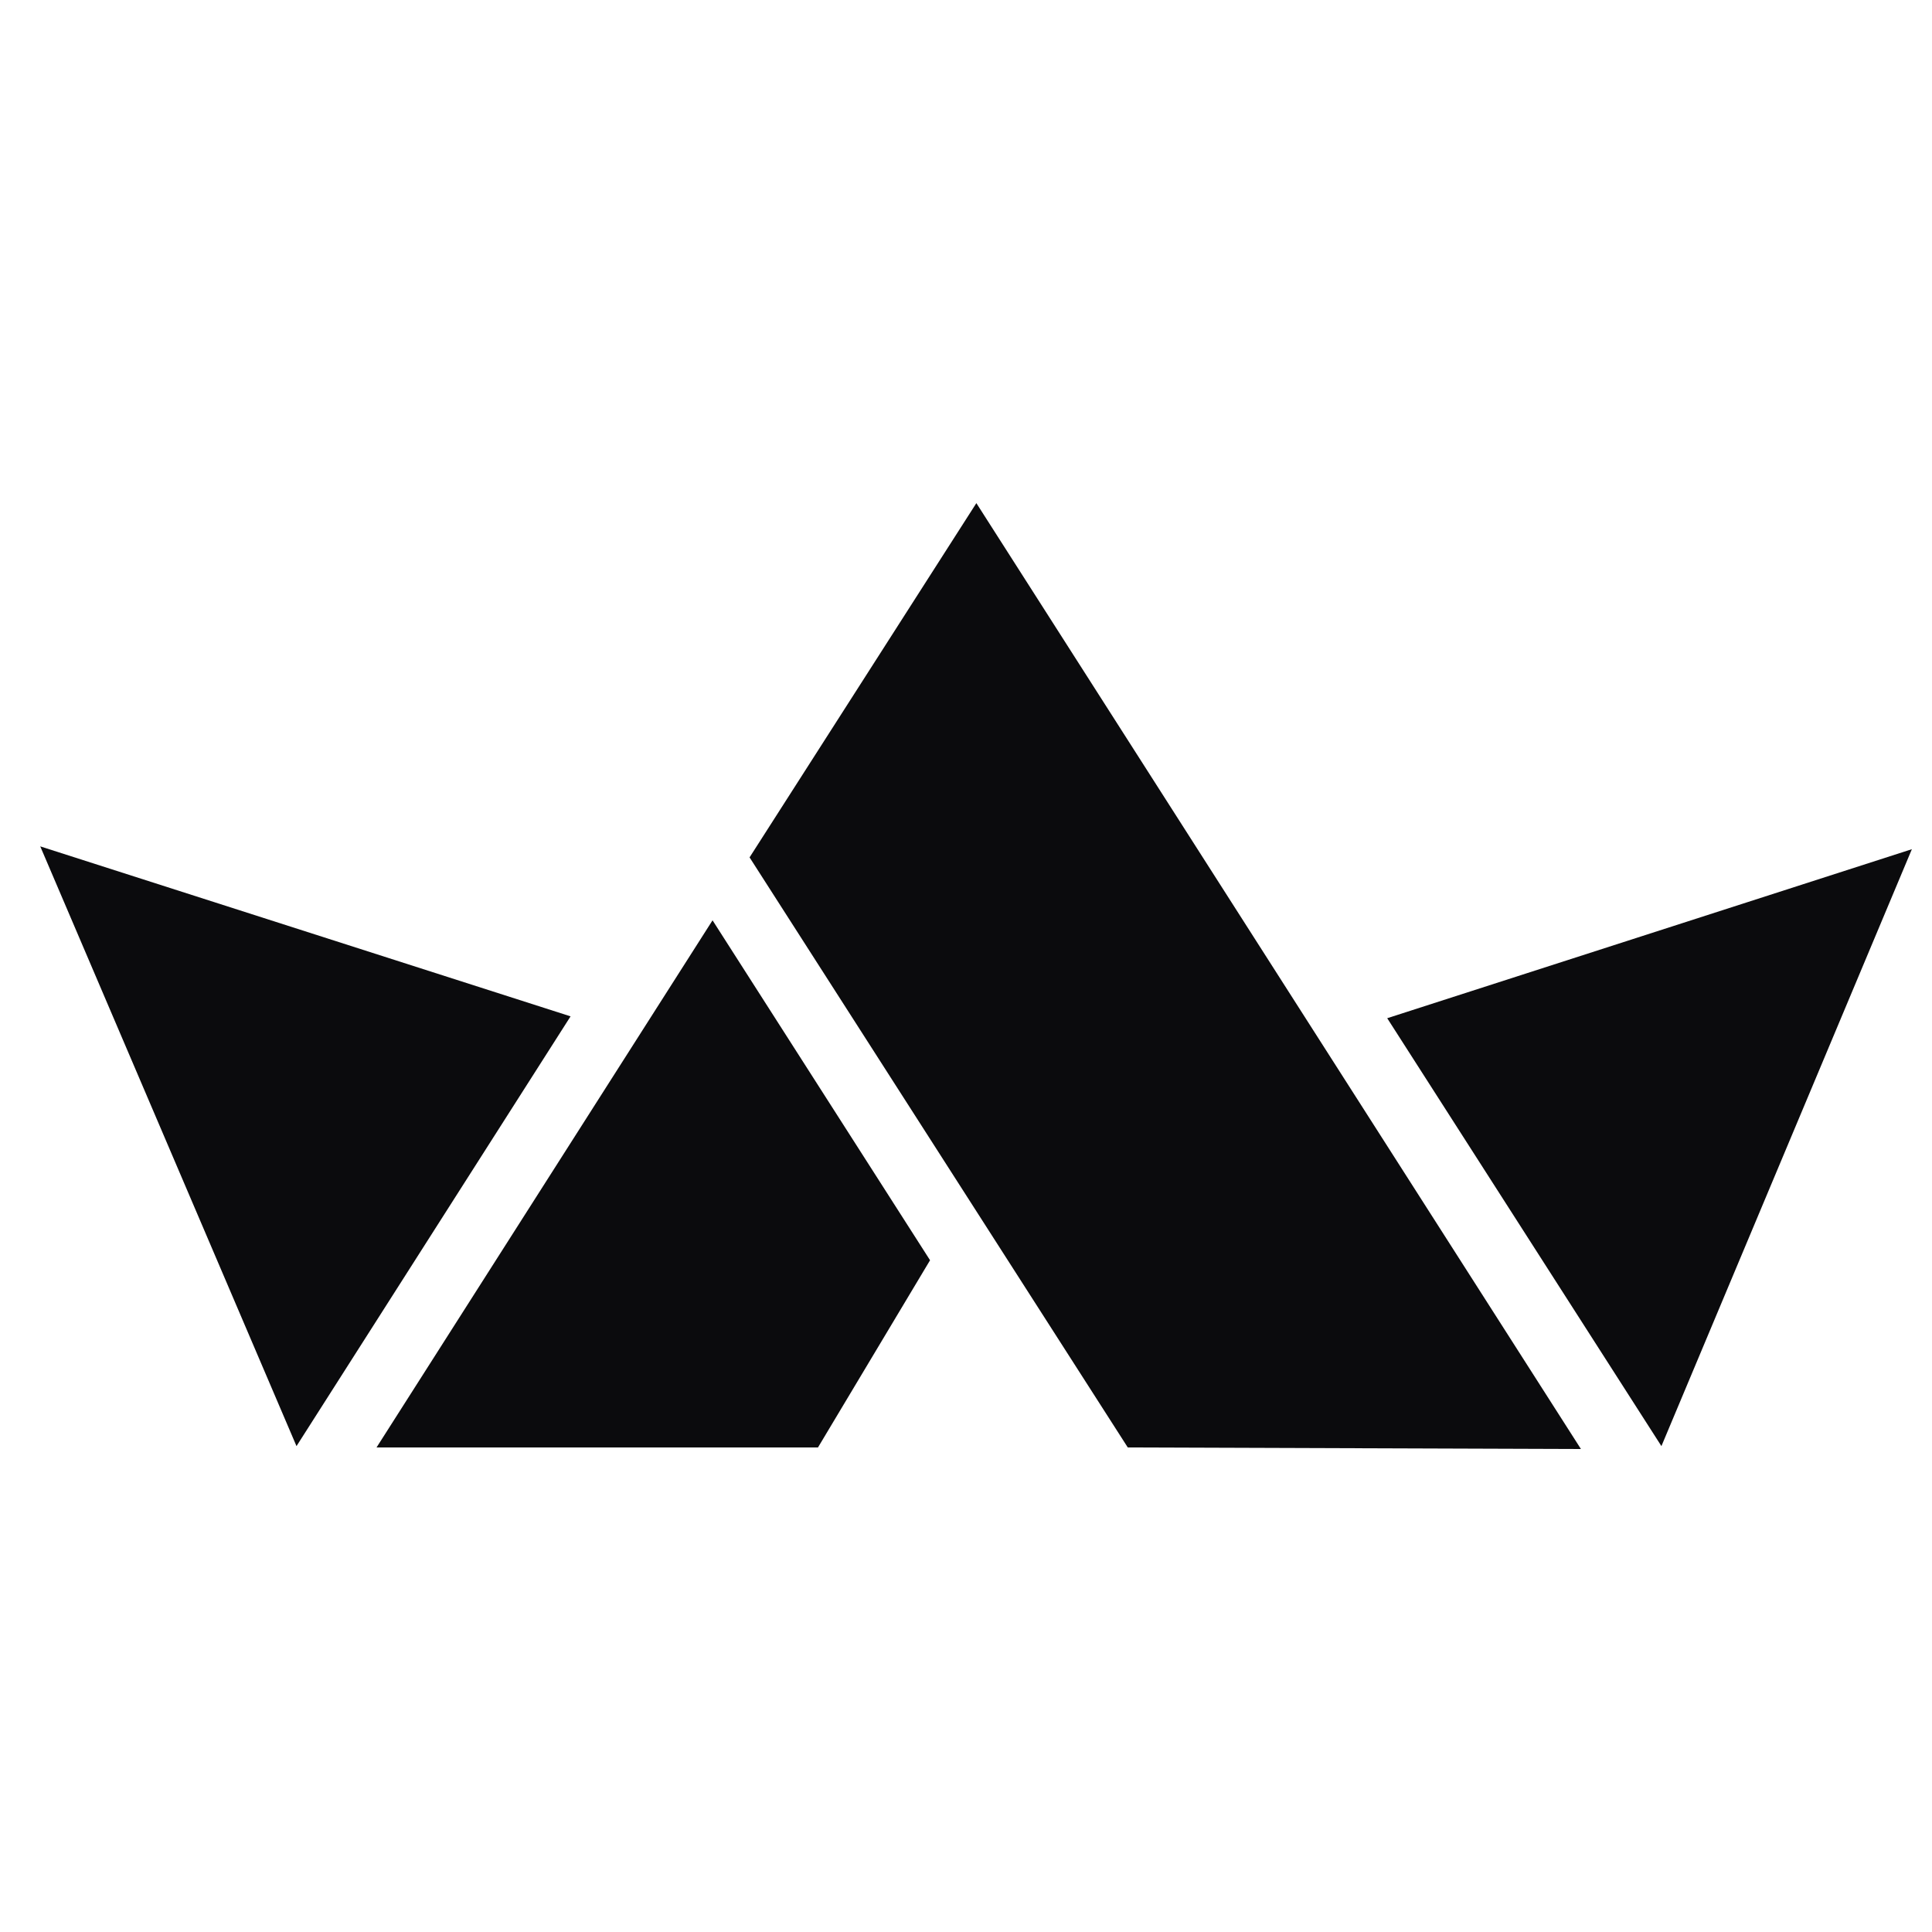
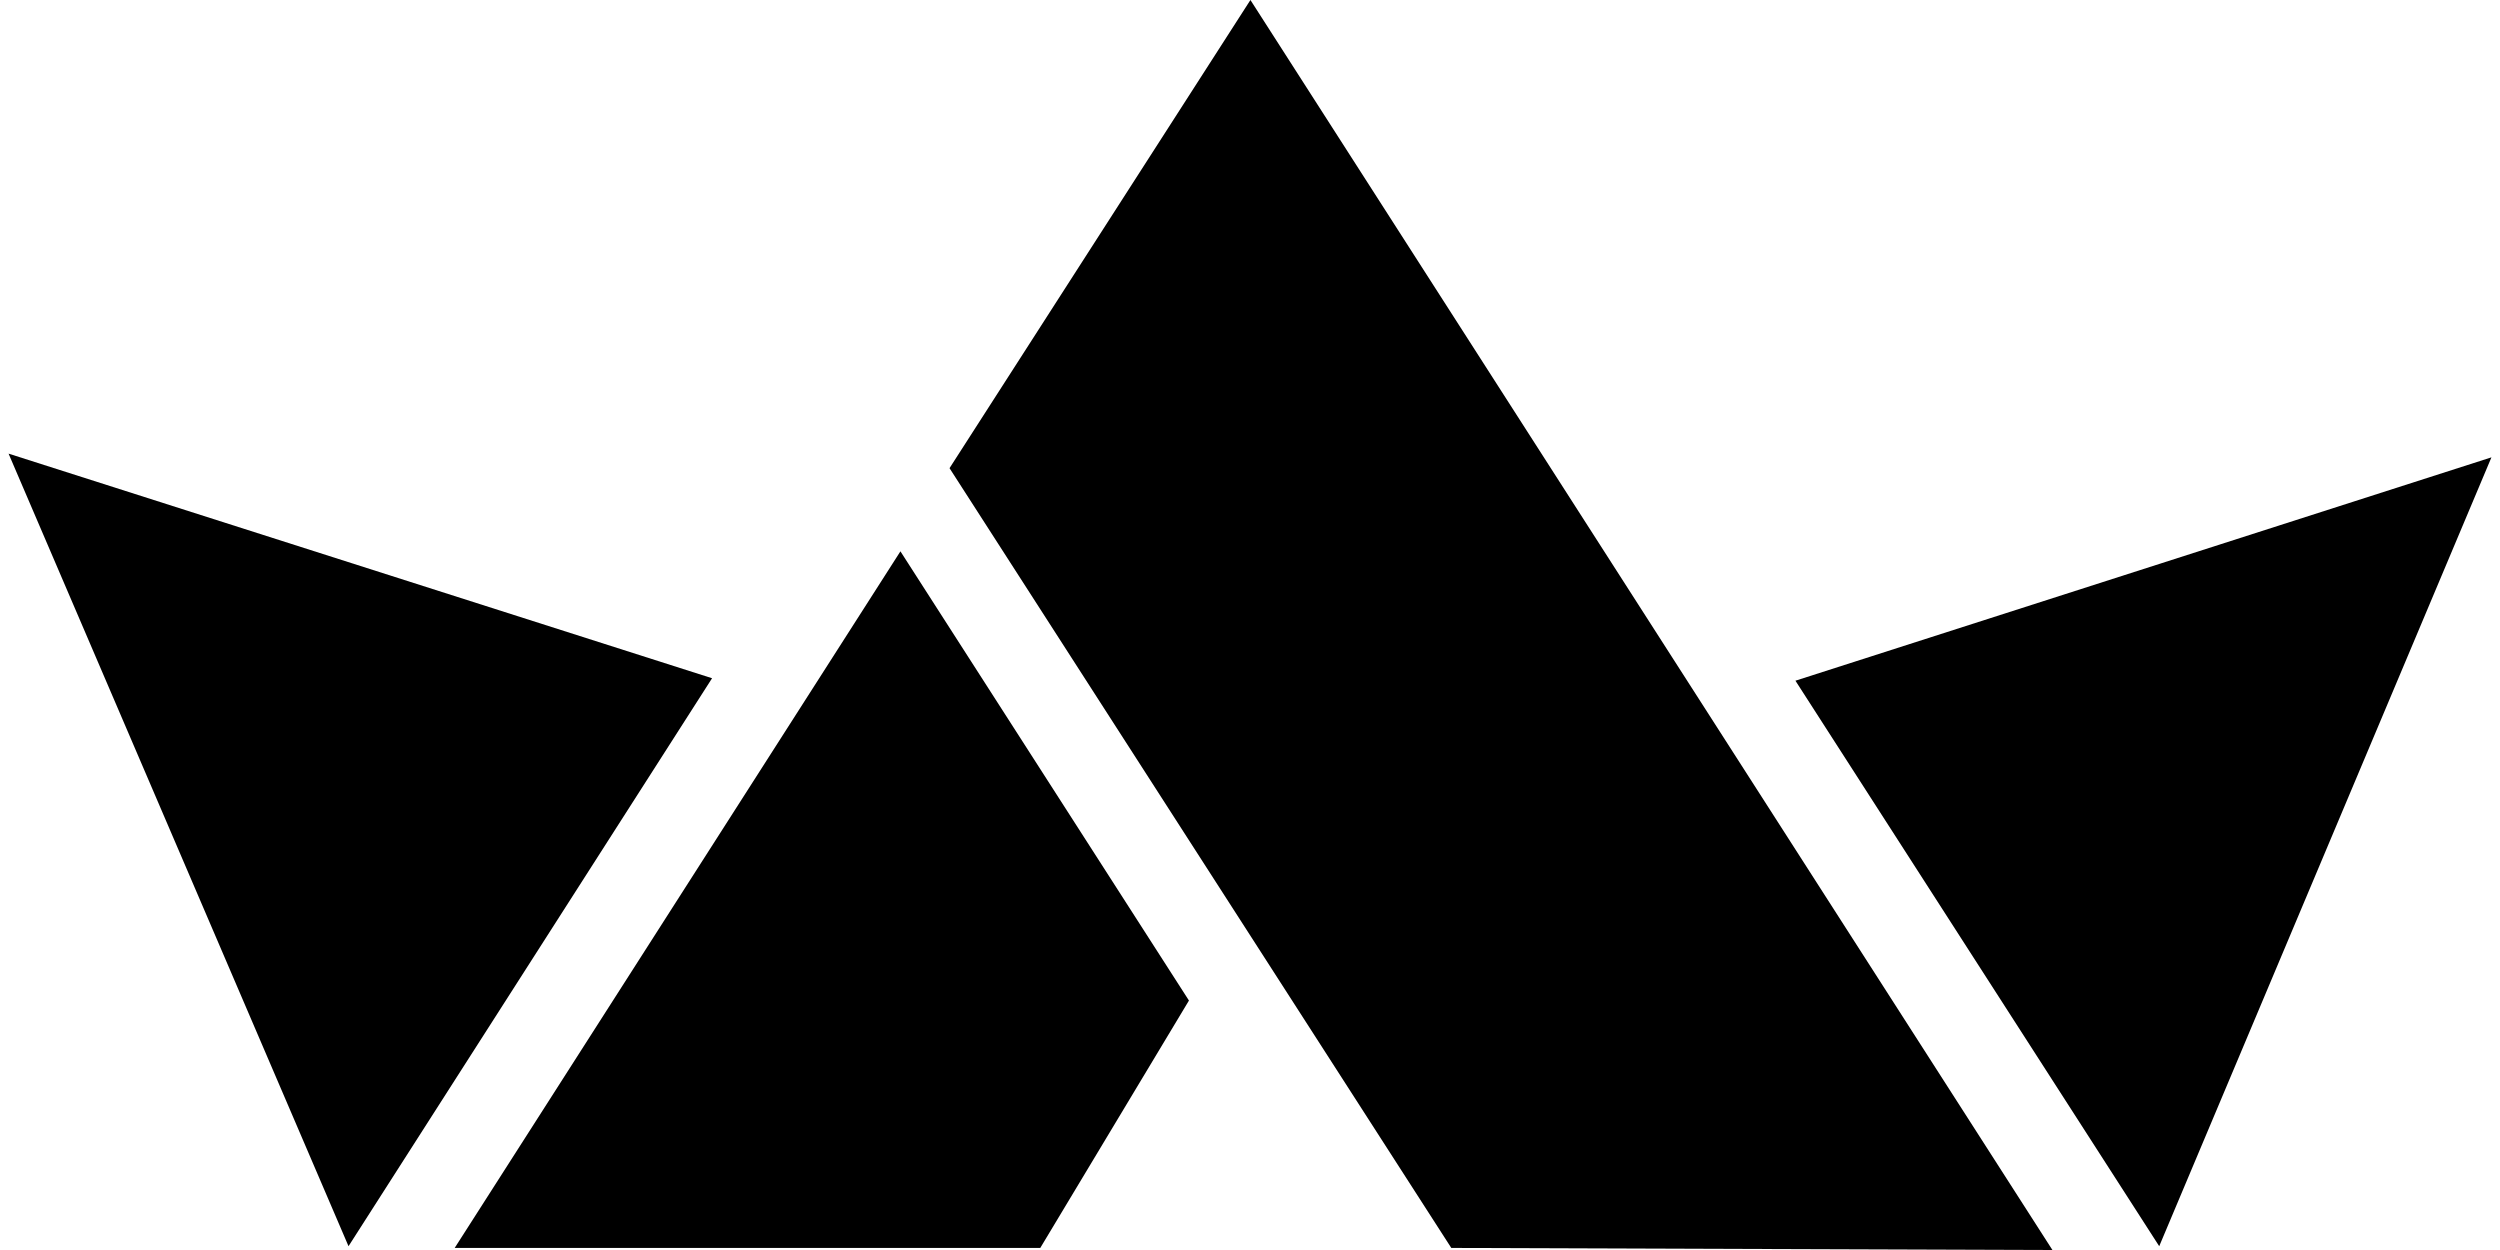
- <svg xmlns="http://www.w3.org/2000/svg" width="96" height="96" viewBox="0 0 96 96" fill="none">
-   <path d="M68.93 50.594L82.555 71.857L95 42.196L68.93 50.594Z" fill="#0B0B0D" />
-   <path d="M28.351 50.502L2 42.056L14.733 71.857L28.351 50.502Z" fill="#0B0B0D" />
-   <path d="M56.039 71.923L78.555 72L48.515 25L37.246 42.603L56.039 71.923Z" fill="#0B0B0D" />
-   <path d="M18.71 71.923L35.406 45.73L46.214 62.621L40.645 71.923H18.71Z" fill="#0B0B0D" />
+ <svg xmlns="http://www.w3.org/2000/svg" width="64" height="32" viewBox="0 0 64 32" fill="none">
+   <path d="M45.963 17.426L55.276 31.903L63.781 11.708L45.963 17.426Z" fill="currentColor" />
+   <path d="M18.229 17.363L0.219 11.613L8.922 31.903L18.229 17.363Z" fill="currentColor" />
+   <path d="M37.153 31.947L52.542 32L32.011 3.56038e-05L24.308 11.985L37.153 31.947Z" fill="currentColor" />
+   <path d="M11.64 31.947L23.051 14.114L30.437 25.614L26.631 31.947H11.64Z" fill="currentColor" />
</svg>
